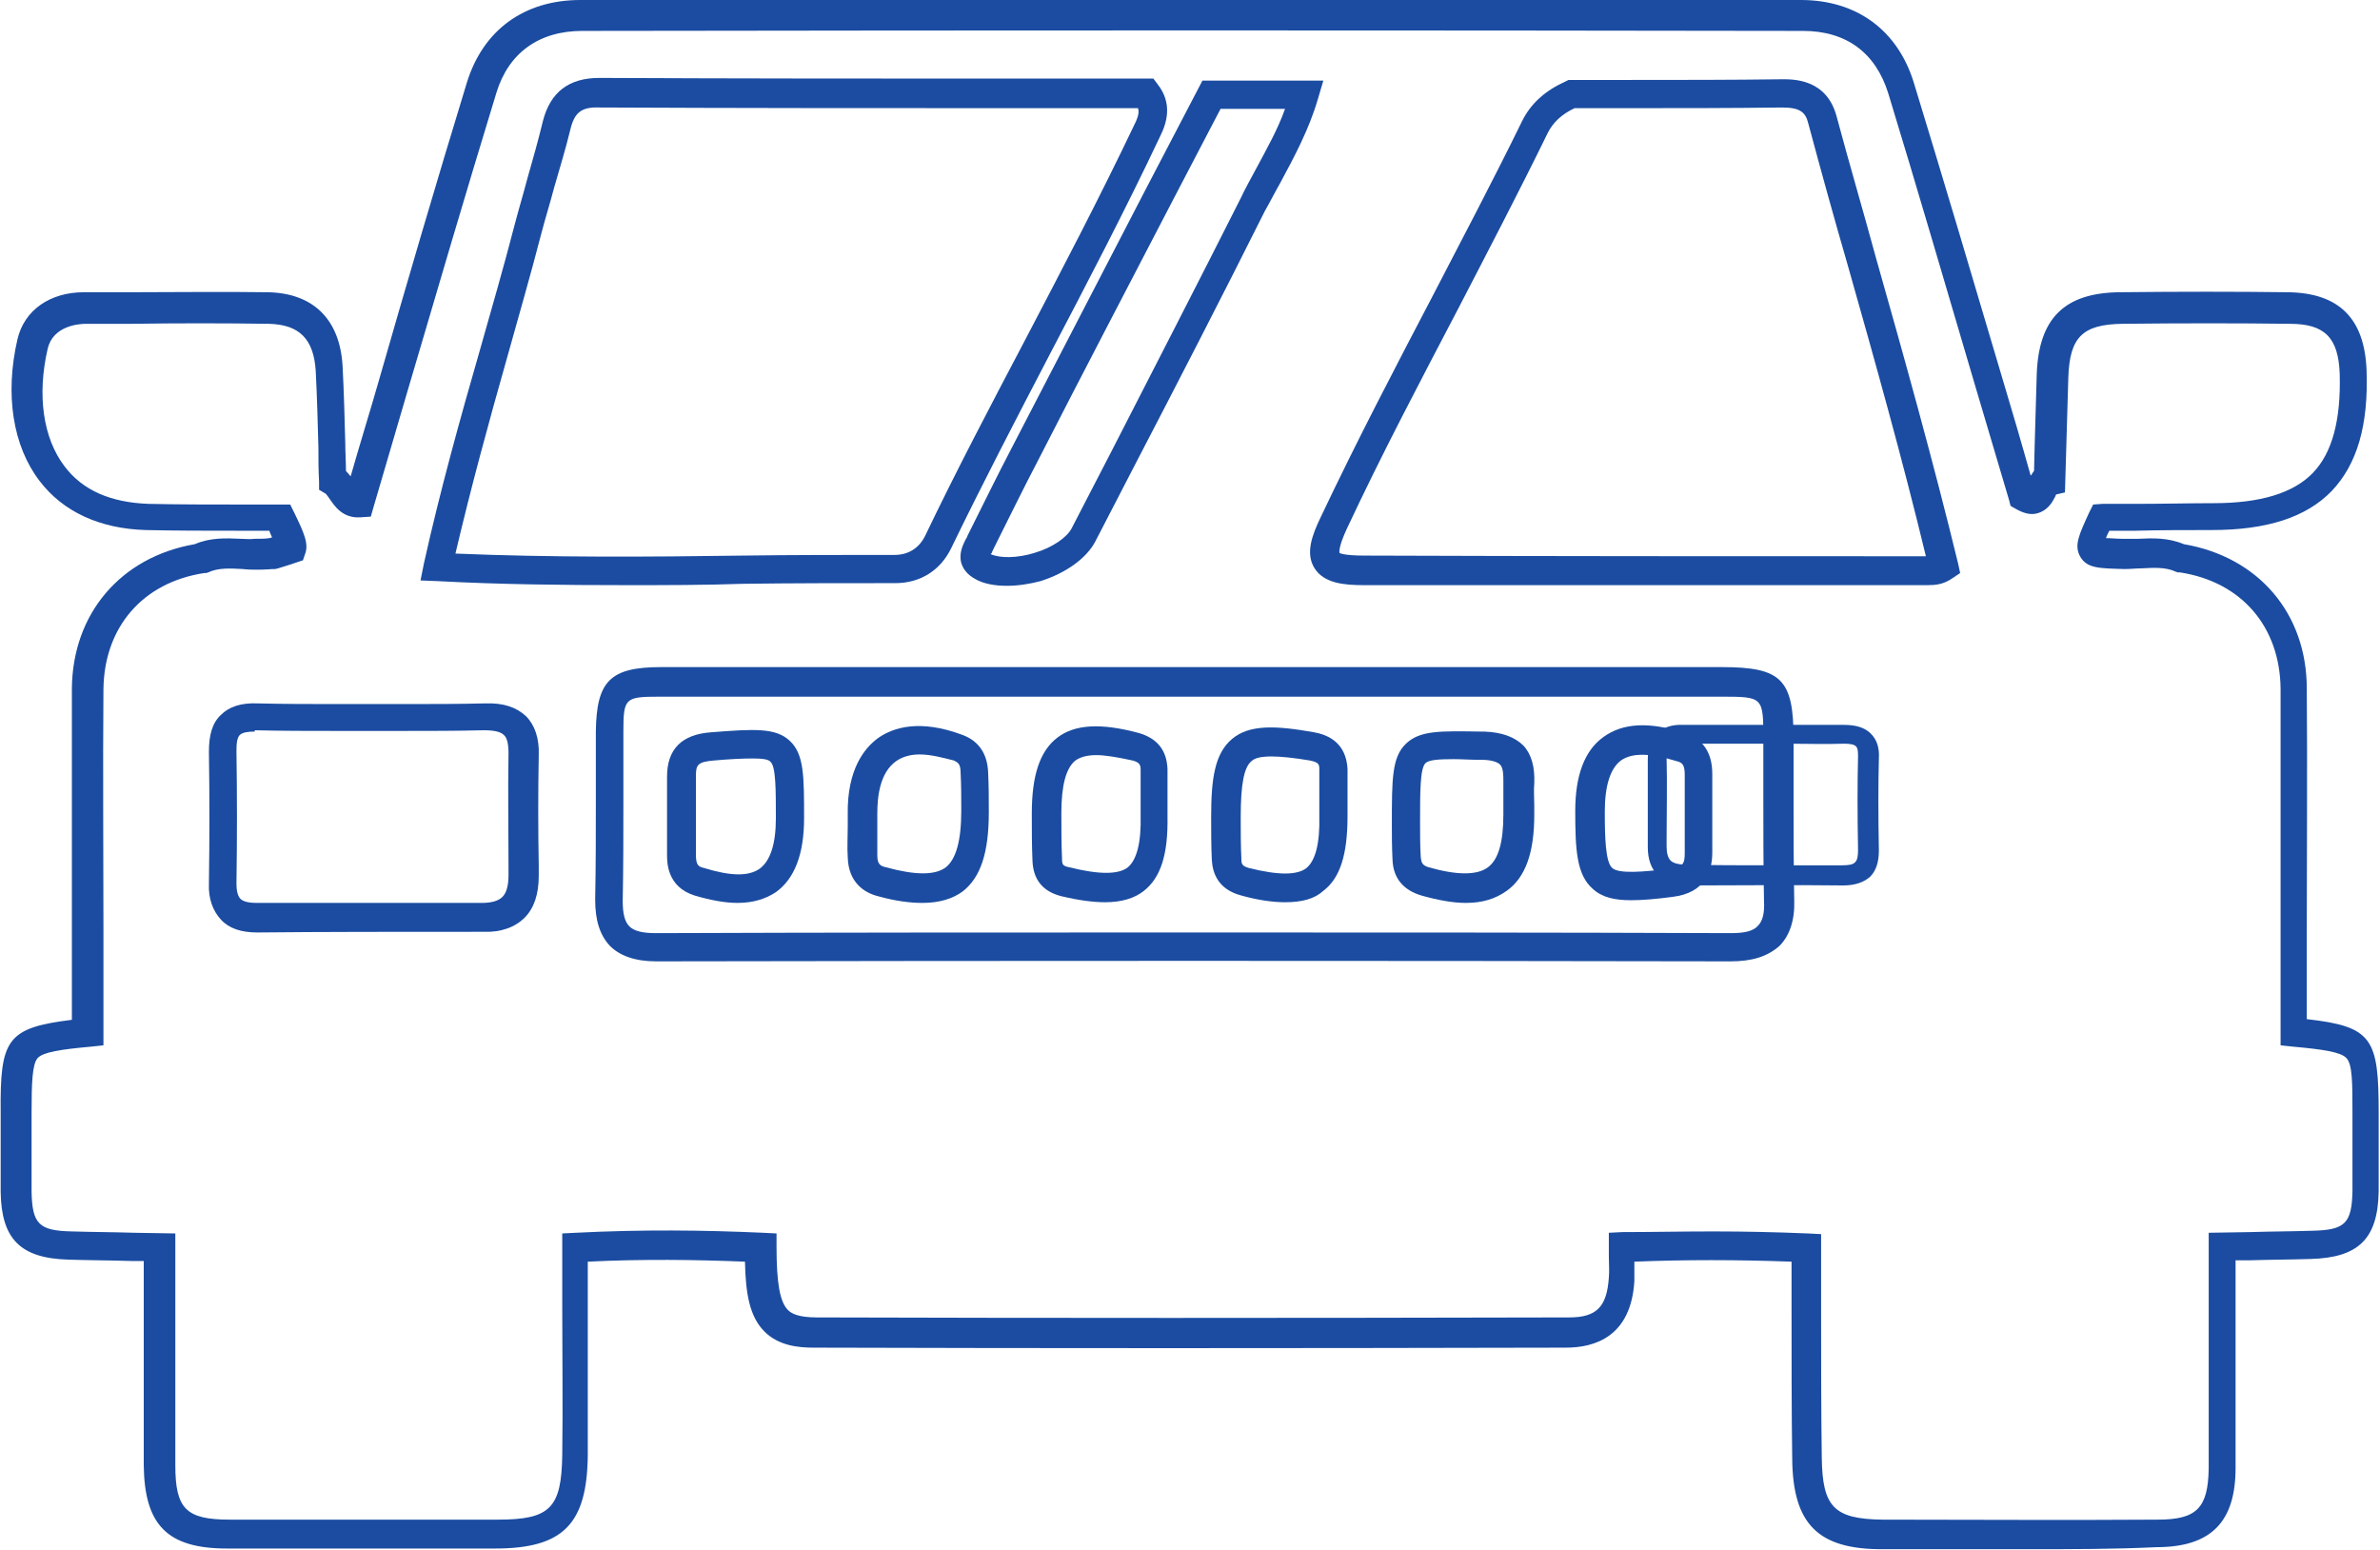
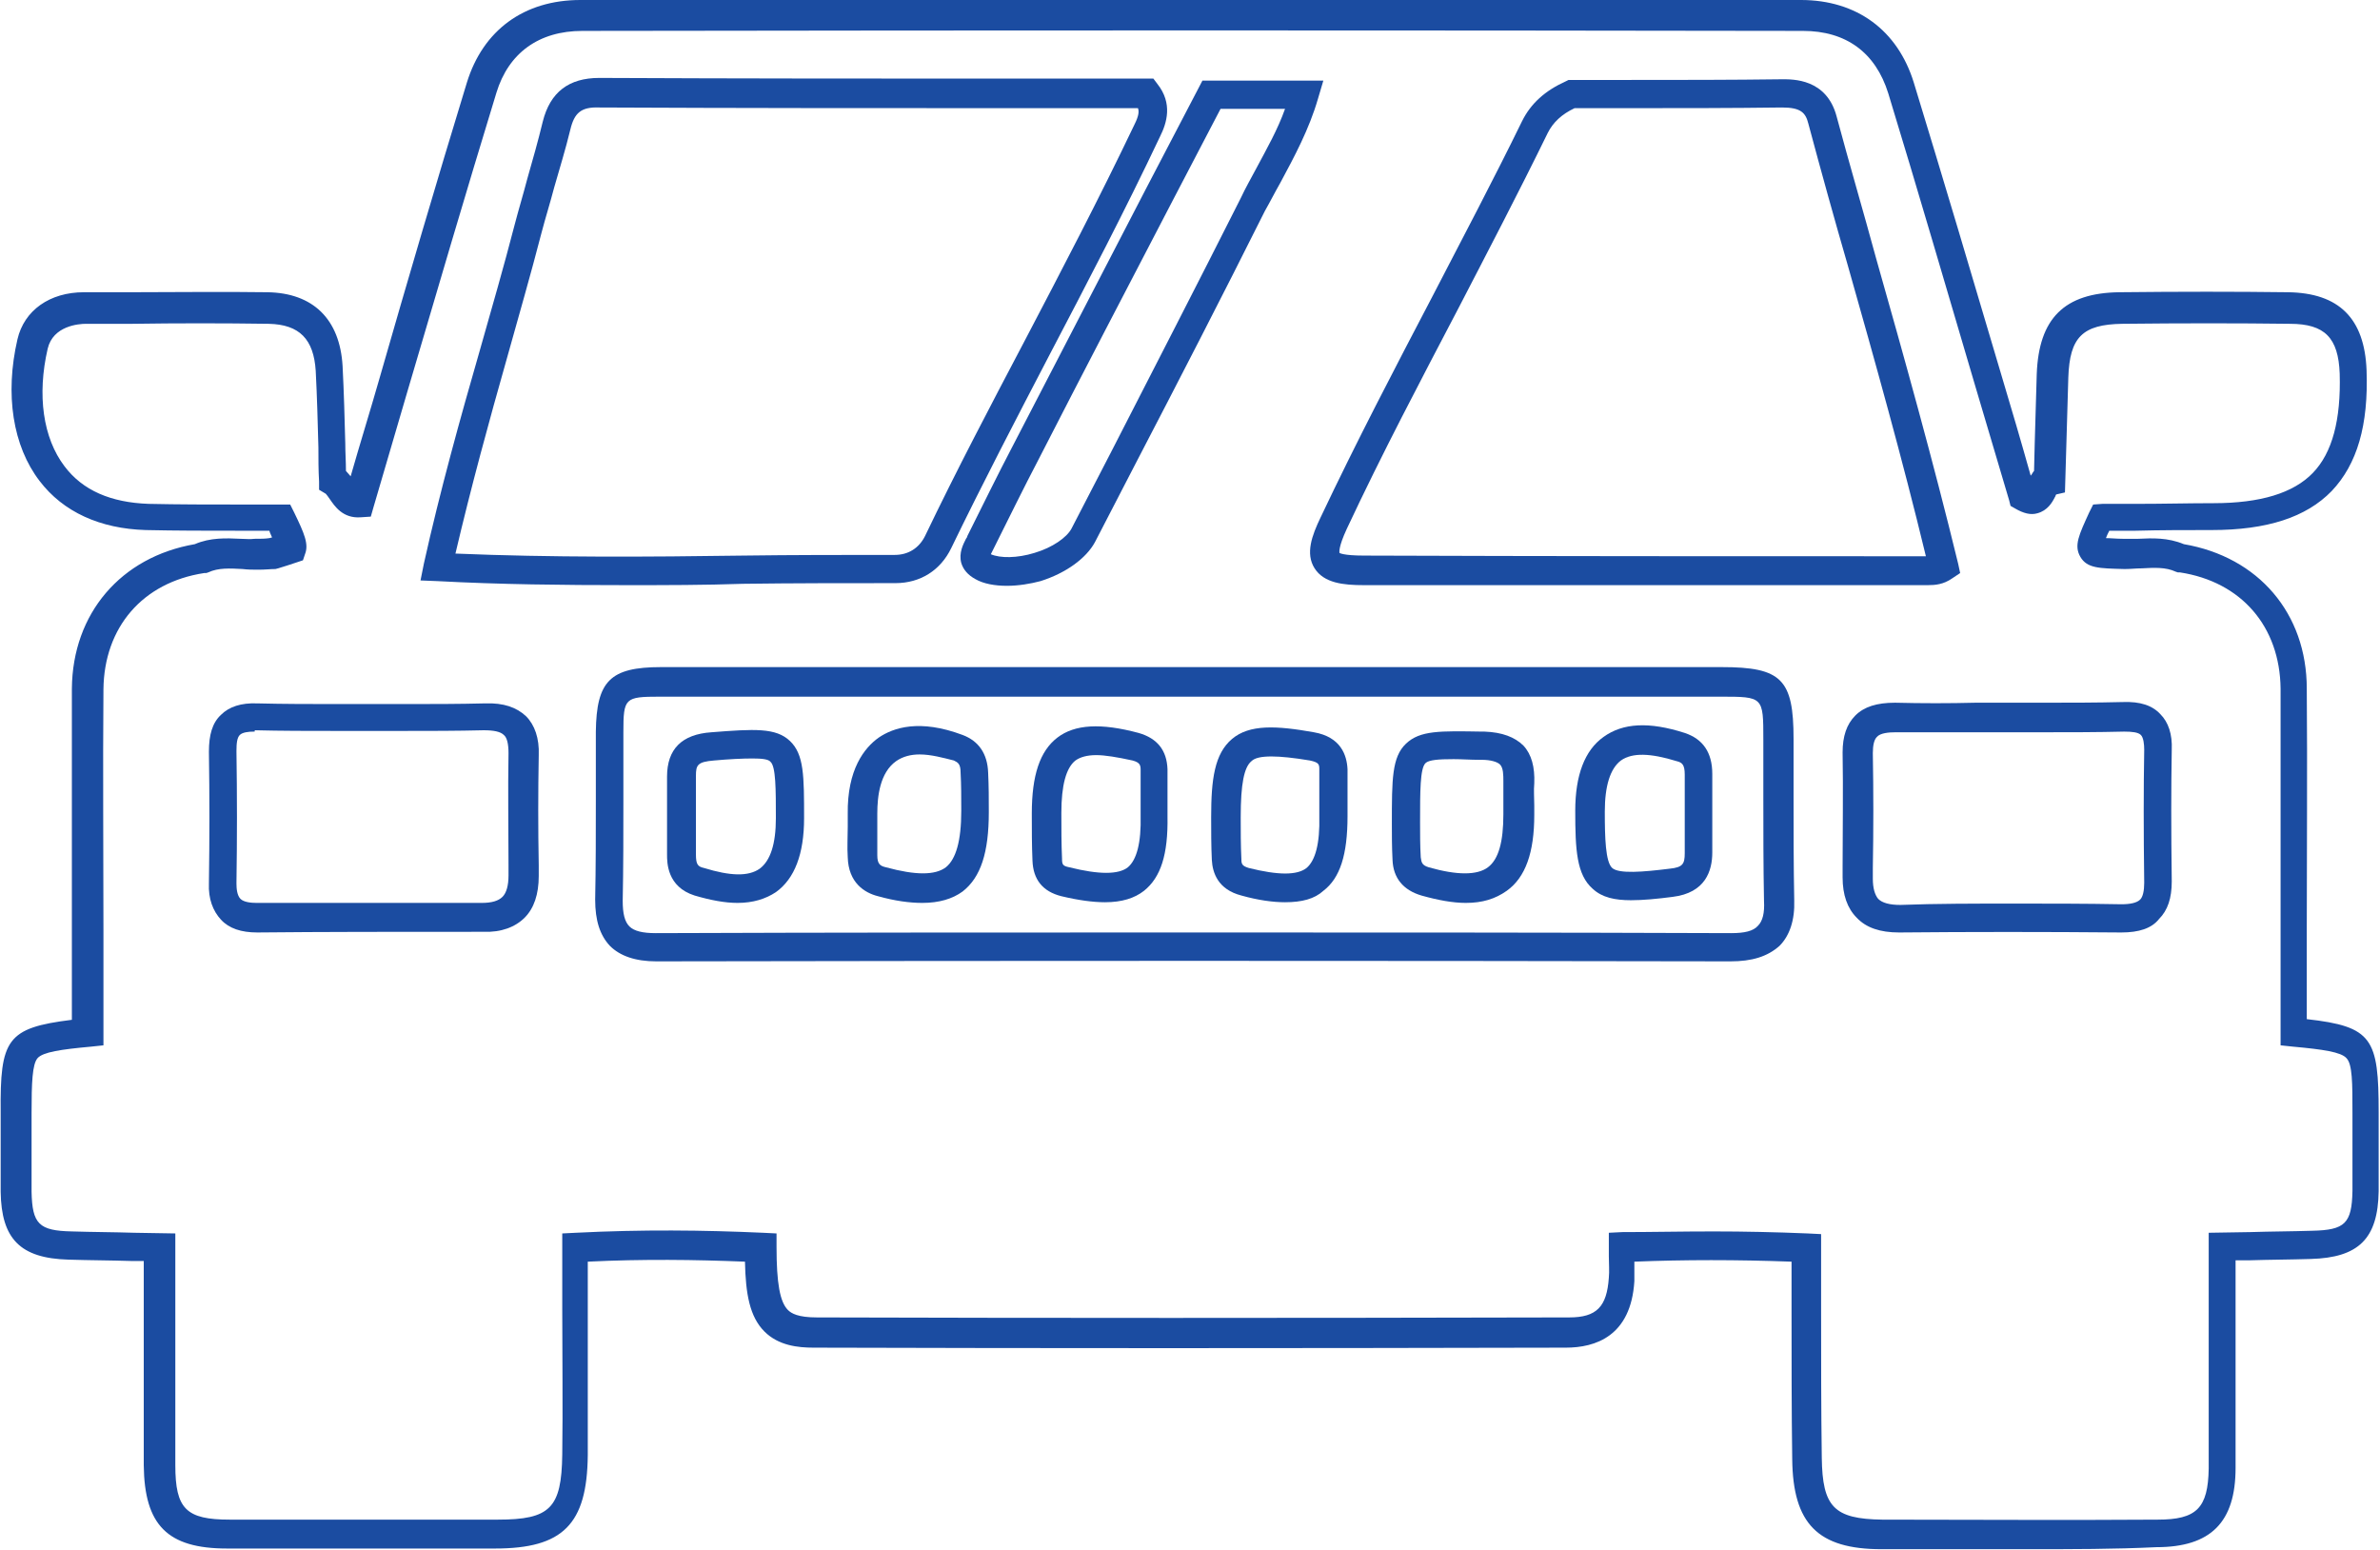
<svg xmlns="http://www.w3.org/2000/svg" version="1.1" id="Layer_1" x="0px" y="0px" viewBox="0 0 354.3 230.6" style="enable-background:new 0 0 354.3 230.6;" xml:space="preserve">
  <style type="text/css">
	.st0{fill:#1B4CA1;}
</style>
  <g>
-     <path class="st0" d="M302,230.6c-7.4,0-14.8,0-21.9,0c-9.5,0-13.2-3.8-13.3-13.4c-0.1-7.3-0.1-14.8-0.1-22c0-2.5,0-4.9,0-7.4   c-8.2-0.3-15.9-0.3-23.4,0c0,0.9,0,1.9,0,2.9c-0.5,8.2-5.8,9.9-10.2,9.9c-42.6,0.1-78.2,0.1-112,0c-2.3,0-5.2-0.3-7.3-2.4   c-2.2-2.2-2.8-5.6-2.9-10.4c-7.5-0.3-15.2-0.4-23.4,0c0,2.4,0,4.9,0,7.3c0,7.2,0,14.3,0,21.5c-0.1,10.3-3.7,13.9-13.8,13.9h-7.3   c-10.9,0-21.7,0-32.6,0c-8.9,0-12.3-3.5-12.4-12.4c0-7.6,0-15.2,0-22.8v-7.6l-1.9,0c-3.1-0.1-6.2-0.1-9.3-0.2   c-7.2-0.2-10-3.1-10.1-10.1c0-2.8,0-5.5,0-8.3l0-3.5C0,154.7,1,153,10.7,151.8c0-4.4,0-8.9,0-13.3c0-11.8,0-24,0-36   c0.1-11.2,7.3-19.6,18.3-21.5c2.3-1,4.7-0.9,6.8-0.8c0.7,0,1.4,0.1,2.1,0c0.9,0,1.6,0,2.2-0.1c0.1,0,0.3-0.1,0.4-0.1   c-0.1-0.3-0.3-0.6-0.4-1c-1.6,0-3.2,0-4.8,0c-4.5,0-9.1,0-13.6-0.1c-6.8-0.2-12.3-2.7-15.8-7.3c-4-5.2-5.2-12.9-3.3-21.1   c1-4.3,4.8-7,9.9-7c2.3,0,4.6,0,6.9,0c6.7,0,13.6-0.1,20.4,0c6.8,0.1,10.8,4,11.2,11c0.2,3.9,0.3,7.7,0.4,11.5   c0,1.4,0.1,2.7,0.1,4.1c0.3,0.3,0.5,0.6,0.7,0.8c1.4-4.9,2.9-9.7,4.3-14.6C60.6,42,65,27,69.5,12.3C71.9,4.5,78,0,86.4,0   C148.4,0,209.5,0,268.1,0c8.3,0,14.4,4.5,16.8,12.3c4.4,14.4,8.8,29.2,13,43.4c1.5,5,3,10.1,4.4,15.1c0.2-0.2,0.3-0.5,0.5-0.7   l0.1-4.1c0.1-3.4,0.2-6.9,0.3-10.3c0.3-8.3,4.1-12.1,12.3-12.2c9-0.1,17.3-0.1,25.1,0c7.6,0.1,11.4,3.9,11.7,11.6   c0.3,8.2-1.4,14-5.2,18c-3.8,3.9-9.6,5.8-17.9,5.8c-3.8,0-7.5,0-11.3,0.1l-3.9,0c-0.2,0.4-0.4,0.8-0.5,1.1c0.7,0,1.6,0.1,2.5,0.1   h0.2c0.7,0,1.4,0,2.1,0c2.1-0.1,4.4-0.2,6.8,0.8c11.1,1.9,18.3,10.3,18.3,21.5c0.1,12,0,24.2,0,35.9c0,4.4,0,8.9,0,13.3   c9.8,1.1,10.7,2.9,10.7,13.9l0,3.5c0,2.7,0,5.5,0,8.2c-0.1,7.1-3,9.9-10.1,10.1c-3.1,0.1-6.1,0.1-9.2,0.2l-2,0v7.8   c0,7.7,0,15.4,0,23.1c0,8.1-3.7,11.8-11.8,11.8C314.8,230.6,308.4,230.6,302,230.6z M255.1,183.3c4.5,0,9.2,0.1,14,0.3l2,0.1v2   c0,3.2,0,6.3,0,9.4c0,7.2,0,14.6,0.1,21.9c0.1,7.3,1.8,9.1,9,9.2c13.2,0,27.2,0.1,41,0c5.8,0,7.5-1.7,7.6-7.6c0-7.7,0-15.4,0-23.1   l0-12l6.2-0.1c3.1-0.1,6.1-0.1,9.2-0.2c4.9-0.1,5.9-1.1,6-5.9c0-2.7,0-5.4,0-8.1l0-3.5c0-4.5,0-7.3-0.9-8.2   c-0.8-0.9-3.5-1.3-7.9-1.7l-1.9-0.2v-1.9c0-5.1,0-10.2,0-15.3c0-11.8,0-23.9,0-35.9c-0.1-9.2-5.8-15.9-15-17.3l-0.3,0l-0.3-0.1   c-1.5-0.7-3.2-0.6-5.1-0.5c-0.8,0-1.6,0.1-2.4,0.1h-0.2c-3.7-0.1-5.5-0.1-6.5-1.8c-1-1.7-0.2-3.3,1.3-6.6l0.6-1.2l1.4-0.1l5.2,0   c3.8,0,7.6-0.1,11.3-0.1c7,0,11.9-1.5,14.8-4.5c2.9-3,4.2-7.9,4-14.8c-0.2-5.3-2.2-7.4-7.4-7.4c-7.8-0.1-16-0.1-25,0   c-5.9,0.1-7.8,2-8,8c-0.1,3.4-0.2,6.9-0.3,10.3l-0.2,6.8l-1.3,0.3c-0.1,0.1-0.1,0.3-0.2,0.4c-0.4,0.8-1.1,2-2.6,2.4   c-1,0.3-2.1,0-3.3-0.7l-0.7-0.4l-0.2-0.8c-1.7-5.7-3.4-11.5-5.1-17.2c-4.2-14.2-8.5-29-12.9-43.4c-1.9-6.1-6.3-9.3-12.7-9.3   c-58.6-0.1-119.8-0.1-181.7,0c-6.5,0-11,3.3-12.8,9.2c-4.5,14.7-8.9,29.7-13.2,44.3c-1.7,5.8-3.4,11.6-5.1,17.4l-0.4,1.4l-1.5,0.1   c-2.7,0.2-3.9-1.7-4.6-2.7c-0.2-0.3-0.5-0.7-0.6-0.8l-1-0.6l0-1.2c-0.1-1.7-0.1-3.4-0.1-5.1c-0.1-3.7-0.2-7.6-0.4-11.4   c-0.3-4.7-2.4-6.9-7-7c-6.8-0.1-13.6-0.1-20.3,0c-2.3,0-4.6,0-6.9,0c-1.1,0-4.9,0.3-5.7,3.7c-1.6,6.9-0.7,13.3,2.5,17.5   c2.7,3.6,6.9,5.4,12.5,5.6c4.5,0.1,9.1,0.1,13.5,0.1c2.1,0,4.1,0,6.2,0l1.4,0l0.6,1.2c1.5,3.1,2.2,4.7,1.6,6.2l-0.3,0.9l-0.9,0.3   c-0.9,0.3-1.8,0.6-2.8,0.9l-0.4,0.1c-0.7,0-1.5,0.1-2.5,0.1c-0.8,0-1.6,0-2.4-0.1c-1.9-0.1-3.6-0.2-5.1,0.5l-0.3,0.1l-0.3,0   c-9.2,1.4-14.9,8.1-15,17.3c-0.1,12,0,24.1,0,35.9c0,5.1,0,10.2,0,15.2v1.9l-1.9,0.2c-4.4,0.4-7.1,0.8-7.9,1.7   c-0.8,0.9-0.9,3.7-0.9,8.2l0,3.5c0,2.7,0,5.4,0,8.2c0.1,4.8,1.1,5.8,6,5.9c3.1,0.1,6.2,0.1,9.3,0.2l6.1,0.1v11.8   c0,7.6,0,15.2,0,22.7c0,6.5,1.6,8.1,8.1,8.1c10.9,0,21.7,0,32.6,0h7.3c7.8,0,9.5-1.7,9.6-9.7c0.1-7.2,0-14.3,0-21.5   c0-3.1,0-6.2,0-9.4v-2l2-0.1c9.9-0.5,19-0.4,27.9,0l2,0.1l0,2c0,5.4,0.5,8.2,1.7,9.4c0.5,0.5,1.5,1.1,4.3,1.1   c33.8,0.1,69.4,0.1,112,0c4.1,0,5.6-1.6,5.9-5.9c0.1-1,0-2.1,0-3.2c0-0.5,0-1,0-1.5v-2l2-0.1C245.7,183.4,250.3,183.3,255.1,183.3z   " />
-   </g>
-   <g>
-     <path class="st0" d="M93.3,87.1c-9.4,0-18.9-0.1-28.2-0.6l-2.5-0.1l0.5-2.5c2.4-10.8,5.4-21.6,8.4-32c1.7-6,3.5-12.2,5.1-18.4   c0.6-2.3,1.3-4.6,1.9-6.9c0.8-2.8,1.6-5.6,2.3-8.5c1.1-4.4,3.9-6.5,8.4-6.5c0,0,0,0,0.1,0c20.7,0.1,41.7,0.1,62.1,0.1l20.3,0   l0.6,0.8c2.3,2.9,1.4,5.8,0.4,7.8c-5.2,11-10.9,21.9-16.4,32.4c-4.9,9.4-10,19.2-14.7,28.9c-1.6,3.3-4.6,5.2-8.3,5.2c0,0,0,0-0.1,0   c-7.5,0-15.2,0-22.6,0.1C104.9,87.1,99.1,87.1,93.3,87.1z M67.8,82.4c14.3,0.6,28.8,0.5,42.8,0.3c7.4-0.1,15.1-0.1,22.6-0.1   c0,0,0,0,0,0c2,0,3.6-1,4.5-2.8c4.7-9.8,9.8-19.5,14.8-29c5.5-10.5,11.2-21.4,16.4-32.3c0.6-1.2,0.7-1.9,0.5-2.4l-18.1,0   c-20.4,0-41.4,0-62.1-0.1c-2.7-0.1-3.7,0.8-4.3,3.3c-0.7,2.9-1.6,5.8-2.4,8.6c-0.6,2.3-1.3,4.5-1.9,6.8c-1.6,6.2-3.4,12.4-5.1,18.5   C72.8,62.7,70.1,72.6,67.8,82.4z" />
-   </g>
-   <g>
-     <path class="st0" d="M257.6,143.1C257.6,143.1,257.6,143.1,257.6,143.1c-52.9-0.1-106.7-0.1-159.9,0c0,0,0,0,0,0   c-3.1,0-5.4-0.8-6.9-2.3c-1.5-1.6-2.2-3.8-2.2-6.9c0.1-4.9,0.1-9.9,0.1-14.7c0-3.4,0-6.9,0-10.3c0.1-7.5,2.1-9.6,9.7-9.6   c19.2,0,38.4,0,57.6,0h22.4v2.1v-2.1h19.5c19.5,0,38.9,0,58.4,0c8.9,0,10.7,1.8,10.7,10.7c0,2.9,0,5.7,0,8.6c0,5,0,10.3,0.1,15.4   c0.1,3-0.7,5.3-2.2,6.8C263.1,142.4,260.8,143.1,257.6,143.1z M177.3,138.8c26.9,0,53.8,0,80.4,0.1h0c2,0,3.3-0.3,4-1.1   c0.7-0.7,1-1.9,0.9-3.7c-0.1-5.2-0.1-10.4-0.1-15.5c0-2.9,0-5.7,0-8.5c0-6.4,0-6.4-6.4-6.4c-19.5,0-38.9,0-58.4,0h-19.5h-22.4   c-19.2,0-38.4,0-57.6,0c-5.2,0-5.4,0.2-5.4,5.3c0,3.4,0,6.8,0,10.3c0,4.8,0,9.9-0.1,14.8c0,1.9,0.3,3.1,1,3.8c0.7,0.7,2,1,3.9,1   c0,0,0,0,0,0C124.2,138.8,150.7,138.8,177.3,138.8z" />
-   </g>
-   <g>
-     <path class="st0" d="M287,87.1c-0.4,0-0.8,0-1.1,0c-0.3,0-0.6,0-0.8,0l0,0c-27.4,0-54.8,0-82.1,0c-3,0-5.9-0.3-7.3-2.5   c-1.4-2.2-0.4-4.9,0.9-7.6c5.3-11.2,11.1-22.3,16.7-33c4.4-8.5,9-17.2,13.3-26c1.3-2.6,3.4-4.5,6.5-5.9l0.4-0.2l9.1,0   c7.6,0,15.1,0,22.7-0.1c1.6,0,6.6-0.1,8.1,5.5c1.9,7.1,4,14.2,5.9,21.2c4.2,14.8,8.5,30.2,12.2,45.4l0.3,1.4l-1.2,0.8   C289.3,87,288.1,87.1,287,87.1z M285.1,82.8c0.4,0,0.7,0,1.1,0c0.2,0,0.3,0,0.5,0c-3.5-14.5-7.6-29.1-11.6-43.2   c-2-6.9-4-14.1-5.9-21.2c-0.4-1.6-1.1-2.4-3.9-2.4c-7.6,0.1-15.1,0.1-22.7,0.1l-8.2,0c-1.9,0.9-3.2,2.1-4,3.7   c-4.3,8.8-8.9,17.6-13.3,26.1c-5.6,10.7-11.4,21.7-16.6,32.8c-1.3,2.8-1.1,3.5-1.1,3.6c0,0,0.5,0.4,3.7,0.4   C230.3,82.8,257.7,82.8,285.1,82.8L285.1,82.8z" />
-   </g>
-   <g>
-     <path class="st0" d="M38.3,138.8c-2.4,0-4.2-0.6-5.4-1.9c-1.2-1.3-1.9-3.1-1.8-5.4c0.1-6.6,0.1-13.1,0-19.6c0-2.5,0.5-4.3,1.8-5.5   c1.2-1.2,3-1.8,5.4-1.7c4,0.1,8,0.1,11.9,0.1c1.7,0,3.4,0,5.1,0c1.7,0,3.4,0,5.1,0c3.9,0,7.9,0,11.8-0.1c2.8-0.1,4.7,0.6,6.1,1.9   c1.3,1.3,2,3.3,1.9,5.8c-0.1,5.5-0.1,11,0,16.4l0,1.6c0,2.7-0.7,4.8-2.1,6.2c-1.4,1.4-3.5,2.2-6.1,2.1   C58.8,138.7,48.1,138.7,38.3,138.8C38.3,138.8,38.3,138.8,38.3,138.8z M37.8,108.9c-0.8,0-1.7,0.1-2.1,0.5   c-0.4,0.4-0.5,1.2-0.5,2.4c0.1,6.6,0.1,13.1,0,19.7c0,0.8,0.1,1.8,0.6,2.3c0.5,0.5,1.6,0.6,2.4,0.6c0,0,0,0,0,0   c9.9,0,20.5,0,33.5,0c1.5,0,2.5-0.3,3.1-0.9c0.6-0.6,0.9-1.7,0.9-3.2l0-1.6c0-5.4-0.1-11,0-16.6c0-1.3-0.2-2.3-0.7-2.7   c-0.5-0.5-1.5-0.7-3-0.7c-4,0.1-8,0.1-12,0.1c-1.7,0-3.4,0-5.1,0c-1.7,0-3.4,0-5,0c-3.9,0-8,0-12-0.1   C38,108.9,37.9,108.9,37.8,108.9z" />
-   </g>
-   <g>
-     <path class="st0" d="M274.4,131.8C274.4,131.8,274.3,131.8,274.4,131.8c-8-0.1-15.9,0-23.2,0c0,0,0,0,0,0c-1.9,0-3.4-0.5-4.4-1.5   c-1-1-1.5-2.4-1.5-4.2v-1.1c0-3.9,0-8,0-11.9c0-1.7,0.4-3,1.3-3.9c0.9-0.9,2.3-1.4,4.1-1.3c2.8,0,5.7,0,8.4,0c1.1,0,2.3,0,3.5,0   v1.5v-1.5c1.2,0,2.4,0,3.6,0c2.7,0,5.5,0,8.3,0c1.8,0,3.1,0.4,4,1.3c0.9,0.9,1.3,2.1,1.2,3.7c-0.1,4-0.1,8.4,0,13.7   c0,1.7-0.4,3-1.3,3.9C277.5,131.3,276.2,131.8,274.4,131.8z M263.1,128.8c3.7,0,7.4,0,11.2,0c0.9,0,1.6-0.1,1.9-0.5   c0.3-0.3,0.4-0.9,0.4-1.8c-0.1-5.4-0.1-9.8,0-13.9c0-0.5,0-1.2-0.3-1.5c-0.3-0.3-0.9-0.4-1.8-0.4c-2.8,0.1-5.6,0-8.4,0   c-1.2,0-2.4,0-3.6,0c-1.1,0-2.3,0-3.5,0c-2.8,0-5.7,0-8.5,0c-0.7,0-1.6,0.1-2,0.5c-0.3,0.3-0.4,0.9-0.4,1.7c0.1,4,0,8,0,12v1.1   c0,1,0.2,1.7,0.6,2.1c0.4,0.4,1.2,0.6,2.3,0.6C255.1,128.8,259.1,128.8,263.1,128.8z" />
-   </g>
-   <g>
-     <path class="st0" d="M149.9,87.2c-1.8,0-3.5-0.3-4.7-1c-1.1-0.6-1.8-1.4-2.1-2.4c-0.4-1.5,0.3-2.8,0.7-3.6c0.1-0.1,0.2-0.3,0.2-0.4   c2.3-4.6,4.5-9.1,6.7-13.3c6.7-12.9,13.3-25.7,20-38.6l8.3-15.9H197l-0.8,2.7c-1.3,4.5-3.5,8.6-5.6,12.5c-0.8,1.4-1.5,2.8-2.3,4.2   c-6.3,12.6-12.9,25.4-19.3,37.7l-6,11.6c-1.3,2.4-4.3,4.6-8.1,5.8C153.4,86.9,151.6,87.2,149.9,87.2z M147.5,82.5   c1.4,0.6,3.9,0.6,6.5-0.2c2.7-0.8,4.8-2.3,5.5-3.6l6-11.6c6.3-12.3,12.9-25.1,19.2-37.6c0.7-1.5,1.5-2.9,2.3-4.4   c1.6-3,3.2-5.8,4.3-8.9h-9.6l-7.1,13.6c-6.7,12.9-13.4,25.7-20,38.6c-2.2,4.2-4.4,8.7-6.7,13.3c-0.1,0.2-0.2,0.4-0.3,0.7   C147.5,82.3,147.5,82.4,147.5,82.5z" />
-   </g>
-   <g>
-     <path class="st0" d="M137.3,134.4c-1.9,0-4.1-0.3-6.6-1c-2-0.5-4.4-2-4.5-5.8c-0.1-1.5,0-3,0-4.5c0-0.6,0-1.3,0-1.9   c-0.1-6.7,2.5-9.9,4.6-11.4c2.2-1.5,6.1-2.8,12.5-0.4c2.4,0.9,3.7,2.8,3.8,5.6c0.1,2,0.1,3.9,0.1,5.9c0,6-1.2,9.7-3.9,11.8   C141.8,133.8,139.8,134.4,137.3,134.4z M136.9,112.3c-1.3,0-2.5,0.3-3.5,1c-2.4,1.7-2.8,5.2-2.8,7.8v0c0,0.6,0,1.3,0,1.9   c0,1.4,0,2.9,0,4.3c0,1.3,0.4,1.6,1.3,1.8c4.4,1.2,7.3,1.2,8.9,0c1.5-1.2,2.3-3.9,2.3-8.4c0-2,0-3.9-0.1-5.7c0-1.3-0.4-1.5-1-1.8   C140.4,112.8,138.6,112.3,136.9,112.3z" />
-   </g>
-   <g>
-     <path class="st0" d="M218.2,134.4c-1.9,0-4.1-0.4-6.6-1.1c-2.7-0.8-4.2-2.6-4.3-5.3c-0.1-1.9-0.1-3.8-0.1-5.4c0-6.6,0-9.9,2.1-11.9   c2.1-2,5.1-1.9,11.3-1.8l0.4,0c2.6,0.1,4.5,0.8,5.8,2.1c1.2,1.3,1.7,3.2,1.6,5.6c-0.1,1.1,0,2.1,0,3.3c0,0.5,0,0.9,0,1.4v0   c0,5.6-1.3,9.3-4.1,11.3C222.6,133.8,220.7,134.4,218.2,134.4z M216.4,113c-2.2,0-3.7,0.1-4.2,0.6c-0.8,0.8-0.8,4.2-0.8,8.8   c0,1.6,0,3.5,0.1,5.2c0.1,0.8,0.2,1.2,1.2,1.5c4.2,1.2,7.2,1.2,8.8,0c1.6-1.2,2.3-3.8,2.3-7.9c0-0.4,0-0.9,0-1.3c0-1.2,0-2.4,0-3.6   c0-0.9,0-2-0.5-2.5c-0.4-0.4-1.4-0.7-2.7-0.7l-0.4,0C218.9,113.1,217.6,113,216.4,113z" />
-   </g>
-   <g>
-     <path class="st0" d="M164.5,134.3c-1.8,0-4-0.3-6.5-0.9c-2.8-0.7-4.2-2.5-4.3-5.3c-0.1-2.3-0.1-4.6-0.1-7c0-5.7,1.2-9.3,3.8-11.3   c2.6-2,6.5-2.2,12.1-0.7c2.8,0.8,4.2,2.6,4.3,5.4c0,1.6,0,3.3,0,4.9l0,2.1c0.1,5.7-1,9.1-3.5,11.1   C168.9,133.7,167,134.3,164.5,134.3z M163.2,112.4c-1.4,0-2.4,0.3-3.1,0.8c-1.4,1.1-2.1,3.7-2.1,7.8c0,2.3,0,4.6,0.1,6.8   c0,0.9,0.1,1.1,1.1,1.3c4.4,1.1,7.3,1.1,8.7,0c1.3-1.1,2-3.6,1.9-7.7l0-2.1c0-1.6,0-3.2,0-4.7c0-0.7-0.1-1.1-1.2-1.4   C166.3,112.7,164.5,112.4,163.2,112.4z" />
-   </g>
-   <g>
-     <path class="st0" d="M191.3,134.3c-1.8,0-4-0.3-6.5-1c-3.5-0.9-4.3-3.4-4.4-5.3c-0.1-2.1-0.1-4.3-0.1-6.4c0-5.6,0.5-9.4,3.1-11.6   c2.6-2.2,6.6-2,12.2-1c4,0.7,4.9,3.4,5,5.5c0,1.6,0,3.3,0,4.9v2.1c0,5.7-1.1,9.2-3.6,11.1C195.7,133.8,193.8,134.3,191.3,134.3z    M189.3,112.6c-1.5,0-2.5,0.2-3,0.7c-1.1,0.9-1.6,3.4-1.6,8.3c0,2.1,0,4.2,0.1,6.3c0,0.7,0.1,1,1.1,1.3c4.4,1.1,7.2,1.1,8.6,0   c1.3-1.1,2-3.6,1.9-7.7v-2.1c0-1.6,0-3.2,0-4.8c0-0.8,0-1.1-1.4-1.4C192.6,112.8,190.7,112.6,189.3,112.6z" />
-   </g>
-   <g>
-     <path class="st0" d="M109.8,134.4c-1.9,0-4-0.4-6.4-1.1c-4.1-1.3-4.1-4.9-4.1-6.1c0-1.9,0-3.8,0-5.7c0-2,0-4,0-5.9   c0-4.1,2.2-6.3,6.6-6.6c6.4-0.5,9.6-0.7,11.7,1.3c2.1,2,2.1,5.2,2.1,11.5l0,0c0,5.3-1.4,9-4.2,11   C114,133.8,112.1,134.4,109.8,134.4z M112,112.9c-1.5,0-3.5,0.1-5.7,0.3c-2.5,0.2-2.7,0.7-2.7,2.3c0,2,0,4,0,6c0,1.9,0,3.8,0,5.7   c0,1.5,0.3,1.8,1.2,2c3.9,1.2,6.6,1.3,8.3,0.1c1.6-1.2,2.4-3.7,2.4-7.5c0-4.3,0-7.7-0.8-8.4C114.4,113,113.4,112.9,112,112.9z" />
-   </g>
-   <g>
-     <path class="st0" d="M242.8,134c-2.4,0-4.3-0.4-5.7-1.7c-2.4-2.1-2.6-5.8-2.6-11.6l0,0c0-5.3,1.4-9,4.2-11   c2.9-2.1,6.8-2.3,12.1-0.6c2.7,0.9,4.1,2.9,4.1,6.1c0,2,0,3.9,0,5.9c0,1.9,0,3.8,0,5.8c0,2.7-1,6-5.9,6.6   C246.7,133.8,244.6,134,242.8,134z M238.9,120.8c0,3.9,0.1,7.5,1.1,8.4c1,0.9,4.6,0.6,8.6,0.1c1.9-0.2,2.2-0.7,2.2-2.3   c0-1.9,0-3.9,0-5.8c0-2,0-3.9,0-5.9c0-1.5-0.4-1.8-1.2-2c-3.9-1.2-6.6-1.3-8.3-0.1C239.7,114.4,238.9,117,238.9,120.8L238.9,120.8z   " />
+     <g>
+       <path class="st0" d="M302,230.6c-7.4,0-14.8,0-21.9,0c-9.5,0-13.2-3.8-13.3-13.4c-0.1-7.3-0.1-14.8-0.1-22c0-2.5,0-4.9,0-7.4    c-8.2-0.3-15.9-0.3-23.4,0c0,0.9,0,1.9,0,2.9c-0.5,8.2-5.8,9.9-10.2,9.9c-42.6,0.1-78.2,0.1-112,0c-2.3,0-5.2-0.3-7.3-2.4    c-2.2-2.2-2.8-5.6-2.9-10.4c-7.5-0.3-15.2-0.4-23.4,0c0,2.4,0,4.9,0,7.3c0,7.2,0,14.3,0,21.5c-0.1,10.3-3.7,13.9-13.8,13.9h-7.3    c-10.9,0-21.7,0-32.6,0c-8.9,0-12.3-3.5-12.4-12.4c0-7.6,0-15.2,0-22.8v-7.6h-1.9c-3.1-0.1-6.2-0.1-9.3-0.2    c-7.2-0.2-10-3.1-10.1-10.1c0-2.8,0-5.5,0-8.3v-3.5C0,154.7,1,153,10.7,151.8c0-4.4,0-8.9,0-13.3c0-11.8,0-24,0-36    C10.8,91.3,18,82.9,29,81c2.3-1,4.7-0.9,6.8-0.8c0.7,0,1.4,0.1,2.1,0c0.9,0,1.6,0,2.2-0.1c0.1,0,0.3-0.1,0.4-0.1    c-0.1-0.3-0.3-0.6-0.4-1c-1.6,0-3.2,0-4.8,0c-4.5,0-9.1,0-13.6-0.1c-6.8-0.2-12.3-2.7-15.8-7.3c-4-5.2-5.2-12.9-3.3-21.1    c1-4.3,4.8-7,9.9-7c2.3,0,4.6,0,6.9,0c6.7,0,13.6-0.1,20.4,0s10.8,4,11.2,11c0.2,3.9,0.3,7.7,0.4,11.5c0,1.4,0.1,2.7,0.1,4.1    c0.3,0.3,0.5,0.6,0.7,0.8c1.4-4.9,2.9-9.7,4.3-14.6c4.1-14.3,8.5-29.3,13-44C71.9,4.5,78,0,86.4,0c62,0,123.1,0,181.7,0    c8.3,0,14.4,4.5,16.8,12.3c4.4,14.4,8.8,29.2,13,43.4c1.5,5,3,10.1,4.4,15.1c0.2-0.2,0.3-0.5,0.5-0.7l0.1-4.1    c0.1-3.4,0.2-6.9,0.3-10.3c0.3-8.3,4.1-12.1,12.3-12.2c9-0.1,17.3-0.1,25.1,0c7.6,0.1,11.4,3.9,11.7,11.6c0.3,8.2-1.4,14-5.2,18    c-3.8,3.9-9.6,5.8-17.9,5.8c-3.8,0-7.5,0-11.3,0.1H314c-0.2,0.4-0.4,0.8-0.5,1.1c0.7,0,1.6,0.1,2.5,0.1h0.2c0.7,0,1.4,0,2.1,0    c2.1-0.1,4.4-0.2,6.8,0.8c11.1,1.9,18.3,10.3,18.3,21.5c0.1,12,0,24.2,0,35.9c0,4.4,0,8.9,0,13.3c9.8,1.1,10.7,2.9,10.7,13.9v3.5    c0,2.7,0,5.5,0,8.2c-0.1,7.1-3,9.9-10.1,10.1c-3.1,0.1-6.1,0.1-9.2,0.2h-2v7.8c0,7.7,0,15.4,0,23.1c0,8.1-3.7,11.8-11.8,11.8    C314.8,230.6,308.4,230.6,302,230.6z M255.1,183.3c4.5,0,9.2,0.1,14,0.3l2,0.1v2c0,3.2,0,6.3,0,9.4c0,7.2,0,14.6,0.1,21.9    c0.1,7.3,1.8,9.1,9,9.2c13.2,0,27.2,0.1,41,0c5.8,0,7.5-1.7,7.6-7.6c0-7.7,0-15.4,0-23.1v-12l6.2-0.1c3.1-0.1,6.1-0.1,9.2-0.2    c4.9-0.1,5.9-1.1,6-5.9c0-2.7,0-5.4,0-8.1v-3.5c0-4.5,0-7.3-0.9-8.2c-0.8-0.9-3.5-1.3-7.9-1.7l-1.9-0.2v-1.9c0-5.1,0-10.2,0-15.3    c0-11.8,0-23.9,0-35.9c-0.1-9.2-5.8-15.9-15-17.3h-0.3l-0.3-0.1c-1.5-0.7-3.2-0.6-5.1-0.5c-0.8,0-1.6,0.1-2.4,0.1h-0.2    c-3.7-0.1-5.5-0.1-6.5-1.8c-1-1.7-0.2-3.3,1.3-6.6l0.6-1.2L313,75h5.2c3.8,0,7.6-0.1,11.3-0.1c7,0,11.9-1.5,14.8-4.5    s4.2-7.9,4-14.8c-0.2-5.3-2.2-7.4-7.4-7.4c-7.8-0.1-16-0.1-25,0c-5.9,0.1-7.8,2-8,8c-0.1,3.4-0.2,6.9-0.3,10.3l-0.2,6.8l-1.3,0.3    c-0.1,0.1-0.1,0.3-0.2,0.4c-0.4,0.8-1.1,2-2.6,2.4c-1,0.3-2.1,0-3.3-0.7l-0.7-0.4l-0.2-0.8c-1.7-5.7-3.4-11.5-5.1-17.2    c-4.2-14.2-8.5-29-12.9-43.4c-1.9-6.1-6.3-9.3-12.7-9.3c-58.6-0.1-119.8-0.1-181.7,0c-6.5,0-11,3.3-12.8,9.2    C69.4,28.5,65,43.5,60.7,58.1c-1.7,5.8-3.4,11.6-5.1,17.4l-0.4,1.4L53.7,77c-2.7,0.2-3.9-1.7-4.6-2.7c-0.2-0.3-0.5-0.7-0.6-0.8    l-1-0.6v-1.2c-0.1-1.7-0.1-3.4-0.1-5.1c-0.1-3.7-0.2-7.6-0.4-11.4c-0.3-4.7-2.4-6.9-7-7c-6.8-0.1-13.6-0.1-20.3,0    c-2.3,0-4.6,0-6.9,0c-1.1,0-4.9,0.3-5.7,3.7c-1.6,6.9-0.7,13.3,2.5,17.5c2.7,3.6,6.9,5.4,12.5,5.6c4.5,0.1,9.1,0.1,13.5,0.1    c2.1,0,4.1,0,6.2,0h1.4l0.6,1.2c1.5,3.1,2.2,4.7,1.6,6.2l-0.3,0.9l-0.9,0.3c-0.9,0.3-1.8,0.6-2.8,0.9L41,84.7    c-0.7,0-1.5,0.1-2.5,0.1c-0.8,0-1.6,0-2.4-0.1c-1.9-0.1-3.6-0.2-5.1,0.5l-0.3,0.1h-0.3c-9.2,1.4-14.9,8.1-15,17.3    c-0.1,12,0,24.1,0,35.9c0,5.1,0,10.2,0,15.2v1.9l-1.9,0.2c-4.4,0.4-7.1,0.8-7.9,1.7s-0.9,3.7-0.9,8.2v3.5c0,2.7,0,5.4,0,8.2    c0.1,4.8,1.1,5.8,6,5.9c3.1,0.1,6.2,0.1,9.3,0.2l6.1,0.1v11.8c0,7.6,0,15.2,0,22.7c0,6.5,1.6,8.1,8.1,8.1c10.9,0,21.7,0,32.6,0    h7.3c7.8,0,9.5-1.7,9.6-9.7c0.1-7.2,0-14.3,0-21.5c0-3.1,0-6.2,0-9.4v-2l2-0.1c9.9-0.5,19-0.4,27.9,0l2,0.1v2    c0,5.4,0.5,8.2,1.7,9.4c0.5,0.5,1.5,1.1,4.3,1.1c33.8,0.1,69.4,0.1,112,0c4.1,0,5.6-1.6,5.9-5.9c0.1-1,0-2.1,0-3.2    c0-0.5,0-1,0-1.5v-2l2-0.1C245.7,183.4,250.3,183.3,255.1,183.3z" />
+     </g>
+     <g>
+       <path class="st0" d="M93.3,87.1c-9.4,0-18.9-0.1-28.2-0.6l-2.5-0.1l0.5-2.5c2.4-10.8,5.4-21.6,8.4-32c1.7-6,3.5-12.2,5.1-18.4    c0.6-2.3,1.3-4.6,1.9-6.9c0.8-2.8,1.6-5.6,2.3-8.5c1.1-4.4,3.9-6.5,8.4-6.5c0,0,0,0,0.1,0c20.7,0.1,41.7,0.1,62.1,0.1h20.3    l0.6,0.8c2.3,2.9,1.4,5.8,0.4,7.8c-5.2,11-10.9,21.9-16.4,32.4c-4.9,9.4-10,19.2-14.7,28.9c-1.6,3.3-4.6,5.2-8.3,5.2    c0,0,0,0-0.1,0c-7.5,0-15.2,0-22.6,0.1C104.9,87.1,99.1,87.1,93.3,87.1z M67.8,82.4c14.3,0.6,28.8,0.5,42.8,0.3    c7.4-0.1,15.1-0.1,22.6-0.1l0,0c2,0,3.6-1,4.5-2.8c4.7-9.8,9.8-19.5,14.8-29c5.5-10.5,11.2-21.4,16.4-32.3    c0.6-1.2,0.7-1.9,0.5-2.4h-18.1c-20.4,0-41.4,0-62.1-0.1c-2.7-0.1-3.7,0.8-4.3,3.3c-0.7,2.9-1.6,5.8-2.4,8.6    c-0.6,2.3-1.3,4.5-1.9,6.8c-1.6,6.2-3.4,12.4-5.1,18.5C72.8,62.7,70.1,72.6,67.8,82.4z" />
+     </g>
+     <g>
+       <path class="st0" d="M257.6,143.1L257.6,143.1c-52.9-0.1-106.7-0.1-159.9,0l0,0c-3.1,0-5.4-0.8-6.9-2.3c-1.5-1.6-2.2-3.8-2.2-6.9    c0.1-4.9,0.1-9.9,0.1-14.7c0-3.4,0-6.9,0-10.3c0.1-7.5,2.1-9.6,9.7-9.6c19.2,0,38.4,0,57.6,0h22.4v2.1v-2.1h19.5    c19.5,0,38.9,0,58.4,0c8.9,0,10.7,1.8,10.7,10.7c0,2.9,0,5.7,0,8.6c0,5,0,10.3,0.1,15.4c0.1,3-0.7,5.3-2.2,6.8    C263.1,142.4,260.8,143.1,257.6,143.1z M177.3,138.8c26.9,0,53.8,0,80.4,0.1l0,0c2,0,3.3-0.3,4-1.1c0.7-0.7,1-1.9,0.9-3.7    c-0.1-5.2-0.1-10.4-0.1-15.5c0-2.9,0-5.7,0-8.5c0-6.4,0-6.4-6.4-6.4c-19.5,0-38.9,0-58.4,0h-19.5h-22.4c-19.2,0-38.4,0-57.6,0    c-5.2,0-5.4,0.2-5.4,5.3c0,3.4,0,6.8,0,10.3c0,4.8,0,9.9-0.1,14.8c0,1.9,0.3,3.1,1,3.8s2,1,3.9,1l0,0    C124.2,138.8,150.7,138.8,177.3,138.8z" />
+     </g>
+     <g>
+       <path class="st0" d="M287,87.1c-0.4,0-0.8,0-1.1,0c-0.3,0-0.6,0-0.8,0l0,0c-27.4,0-54.8,0-82.1,0c-3,0-5.9-0.3-7.3-2.5    c-1.4-2.2-0.4-4.9,0.9-7.6c5.3-11.2,11.1-22.3,16.7-33c4.4-8.5,9-17.2,13.3-26c1.3-2.6,3.4-4.5,6.5-5.9l0.4-0.2h9.1    c7.6,0,15.1,0,22.7-0.1c1.6,0,6.6-0.1,8.1,5.5c1.9,7.1,4,14.2,5.9,21.2c4.2,14.8,8.5,30.2,12.2,45.4l0.3,1.4l-1.2,0.8    C289.3,87,288.1,87.1,287,87.1z M285.1,82.8c0.4,0,0.7,0,1.1,0c0.2,0,0.3,0,0.5,0c-3.5-14.5-7.6-29.1-11.6-43.2    c-2-6.9-4-14.1-5.9-21.2c-0.4-1.6-1.1-2.4-3.9-2.4c-7.6,0.1-15.1,0.1-22.7,0.1h-8.2c-1.9,0.9-3.2,2.1-4,3.7    c-4.3,8.8-8.9,17.6-13.3,26.1c-5.6,10.7-11.4,21.7-16.6,32.8c-1.3,2.8-1.1,3.5-1.1,3.6c0,0,0.5,0.4,3.7,0.4    C230.3,82.8,257.7,82.8,285.1,82.8L285.1,82.8z" />
+     </g>
+     <g>
+       <path class="st0" d="M38.3,138.8c-2.4,0-4.2-0.6-5.4-1.9c-1.2-1.3-1.9-3.1-1.8-5.4c0.1-6.6,0.1-13.1,0-19.6c0-2.5,0.5-4.3,1.8-5.5    c1.2-1.2,3-1.8,5.4-1.7c4,0.1,8,0.1,11.9,0.1c1.7,0,3.4,0,5.1,0c1.7,0,3.4,0,5.1,0c3.9,0,7.9,0,11.8-0.1c2.8-0.1,4.7,0.6,6.1,1.9    c1.3,1.3,2,3.3,1.9,5.8c-0.1,5.5-0.1,11,0,16.4v1.6c0,2.7-0.7,4.8-2.1,6.2s-3.5,2.2-6.1,2.1C58.8,138.7,48.1,138.7,38.3,138.8    L38.3,138.8z M37.8,108.9c-0.8,0-1.7,0.1-2.1,0.5c-0.4,0.4-0.5,1.2-0.5,2.4c0.1,6.6,0.1,13.1,0,19.7c0,0.8,0.1,1.8,0.6,2.3    s1.6,0.6,2.4,0.6l0,0c9.9,0,20.5,0,33.5,0c1.5,0,2.5-0.3,3.1-0.9c0.6-0.6,0.9-1.7,0.9-3.2v-1.6c0-5.4-0.1-11,0-16.6    c0-1.3-0.2-2.3-0.7-2.7c-0.5-0.5-1.5-0.7-3-0.7c-4,0.1-8,0.1-12,0.1c-1.7,0-3.4,0-5.1,0c-1.7,0-3.4,0-5,0c-3.9,0-8,0-12-0.1    C38,108.9,37.9,108.9,37.8,108.9z" />
+     </g>
+     <g>
+       <path class="st0" d="M315.8,138.8h-0.1c-11.3-0.1-22.5-0.1-32.9,0c0,0,0,0-0.1,0c-2.8,0-4.9-0.7-6.3-2.2c-1.4-1.4-2.1-3.4-2.1-6    V129c0-5.6,0.1-11.3,0-17c0-2.4,0.6-4.2,1.9-5.5s3.2-1.9,5.9-1.9c4,0.1,8.1,0.1,12,0c1.6,0,3.3,0,4.9,0v2.1v-2.1    c1.7,0,3.5,0,5.2,0c3.9,0,7.9,0,11.8-0.1c2.6-0.1,4.4,0.5,5.6,1.8c1.2,1.2,1.8,3,1.7,5.3c-0.1,5.7-0.1,12,0,19.6    c0,2.5-0.6,4.3-1.9,5.6C320.3,138.2,318.4,138.8,315.8,138.8z M299.8,134.5c5.3,0,10.6,0,16,0.1c1.3,0,2.3-0.2,2.8-0.7    c0.4-0.4,0.6-1.3,0.6-2.5c-0.1-7.7-0.1-14,0-19.8c0-0.8-0.1-1.8-0.5-2.2c-0.4-0.4-1.3-0.5-2.5-0.5c-4,0.1-8,0.1-11.9,0.1    c-1.7,0-3.4,0-5.1,0c-1.6,0-3.3,0-4.9,0c-4,0-8.1,0-12.1,0c-1,0-2.3,0.1-2.8,0.7c-0.4,0.4-0.6,1.2-0.6,2.4    c0.1,5.7,0.1,11.5,0,17.1v1.6c0,1.4,0.3,2.4,0.8,3c0.6,0.6,1.7,0.9,3.3,0.9C288.2,134.5,294,134.5,299.8,134.5z" />
+     </g>
+     <g>
+       <path class="st0" d="M149.9,87.2c-1.8,0-3.5-0.3-4.7-1c-1.1-0.6-1.8-1.4-2.1-2.4c-0.4-1.5,0.3-2.8,0.7-3.6    c0.1-0.1,0.2-0.3,0.2-0.4c2.3-4.6,4.5-9.1,6.7-13.3c6.7-12.9,13.3-25.7,20-38.6L179,12h18l-0.8,2.7c-1.3,4.5-3.5,8.6-5.6,12.5    c-0.8,1.4-1.5,2.8-2.3,4.2C182,44,175.4,56.8,169,69.1l-6,11.6c-1.3,2.4-4.3,4.6-8.1,5.8C153.4,86.9,151.6,87.2,149.9,87.2z     M147.5,82.5c1.4,0.6,3.9,0.6,6.5-0.2c2.7-0.8,4.8-2.3,5.5-3.6l6-11.6c6.3-12.3,12.9-25.1,19.2-37.6c0.7-1.5,1.5-2.9,2.3-4.4    c1.6-3,3.2-5.8,4.3-8.9h-9.6l-7.1,13.6c-6.7,12.9-13.4,25.7-20,38.6c-2.2,4.2-4.4,8.7-6.7,13.3C147.8,81.9,147.7,82.1,147.5,82.5    C147.5,82.3,147.5,82.4,147.5,82.5z" />
+     </g>
+     <g>
+       <path class="st0" d="M137.3,134.4c-1.9,0-4.1-0.3-6.6-1c-2-0.5-4.4-2-4.5-5.8c-0.1-1.5,0-3,0-4.5c0-0.6,0-1.3,0-1.9    c-0.1-6.7,2.5-9.9,4.6-11.4c2.2-1.5,6.1-2.8,12.5-0.4c2.4,0.9,3.7,2.8,3.8,5.6c0.1,2,0.1,3.9,0.1,5.9c0,6-1.2,9.7-3.9,11.8    C141.8,133.8,139.8,134.4,137.3,134.4z M136.9,112.3c-1.3,0-2.5,0.3-3.5,1c-2.4,1.7-2.8,5.2-2.8,7.8l0,0c0,0.6,0,1.3,0,1.9    c0,1.4,0,2.9,0,4.3c0,1.3,0.4,1.6,1.3,1.8c4.4,1.2,7.3,1.2,8.9,0c1.5-1.2,2.3-3.9,2.3-8.4c0-2,0-3.9-0.1-5.7c0-1.3-0.4-1.5-1-1.8    C140.4,112.8,138.6,112.3,136.9,112.3z" />
+     </g>
+     <g>
+       <path class="st0" d="M218.2,134.4c-1.9,0-4.1-0.4-6.6-1.1c-2.7-0.8-4.2-2.6-4.3-5.3c-0.1-1.9-0.1-3.8-0.1-5.4    c0-6.6,0-9.9,2.1-11.9s5.1-1.9,11.3-1.8h0.4c2.6,0.1,4.5,0.8,5.8,2.1c1.2,1.3,1.7,3.2,1.6,5.6c-0.1,1.1,0,2.1,0,3.3    c0,0.5,0,0.9,0,1.4l0,0c0,5.6-1.3,9.3-4.1,11.3C222.6,133.8,220.7,134.4,218.2,134.4z M216.4,113c-2.2,0-3.7,0.1-4.2,0.6    c-0.8,0.8-0.8,4.2-0.8,8.8c0,1.6,0,3.5,0.1,5.2c0.1,0.8,0.2,1.2,1.2,1.5c4.2,1.2,7.2,1.2,8.8,0c1.6-1.2,2.3-3.8,2.3-7.9    c0-0.4,0-0.9,0-1.3c0-1.2,0-2.4,0-3.6c0-0.9,0-2-0.5-2.5c-0.4-0.4-1.4-0.7-2.7-0.7h-0.4C218.9,113.1,217.6,113,216.4,113z" />
+     </g>
+     <g>
+       <path class="st0" d="M164.5,134.3c-1.8,0-4-0.3-6.5-0.9c-2.8-0.7-4.2-2.5-4.3-5.3c-0.1-2.3-0.1-4.6-0.1-7c0-5.7,1.2-9.3,3.8-11.3    s6.5-2.2,12.1-0.7c2.8,0.8,4.2,2.6,4.3,5.4c0,1.6,0,3.3,0,4.9v2.1c0.1,5.7-1,9.1-3.5,11.1C168.9,133.7,167,134.3,164.5,134.3z     M163.2,112.4c-1.4,0-2.4,0.3-3.1,0.8c-1.4,1.1-2.1,3.7-2.1,7.8c0,2.3,0,4.6,0.1,6.8c0,0.9,0.1,1.1,1.1,1.3c4.4,1.1,7.3,1.1,8.7,0    c1.3-1.1,2-3.6,1.9-7.7v-2.1c0-1.6,0-3.2,0-4.7c0-0.7-0.1-1.1-1.2-1.4C166.3,112.7,164.5,112.4,163.2,112.4z" />
+     </g>
+     <g>
+       <path class="st0" d="M191.3,134.3c-1.8,0-4-0.3-6.5-1c-3.5-0.9-4.3-3.4-4.4-5.3c-0.1-2.1-0.1-4.3-0.1-6.4c0-5.6,0.5-9.4,3.1-11.6    s6.6-2,12.2-1c4,0.7,4.9,3.4,5,5.5c0,1.6,0,3.3,0,4.9v2.1c0,5.7-1.1,9.2-3.6,11.1C195.7,133.8,193.8,134.3,191.3,134.3z     M189.3,112.6c-1.5,0-2.5,0.2-3,0.7c-1.1,0.9-1.6,3.4-1.6,8.3c0,2.1,0,4.2,0.1,6.3c0,0.7,0.1,1,1.1,1.3c4.4,1.1,7.2,1.1,8.6,0    c1.3-1.1,2-3.6,1.9-7.7v-2.1c0-1.6,0-3.2,0-4.8c0-0.8,0-1.1-1.4-1.4C192.6,112.8,190.7,112.6,189.3,112.6z" />
+     </g>
+     <g>
+       <path class="st0" d="M109.8,134.4c-1.9,0-4-0.4-6.4-1.1c-4.1-1.3-4.1-4.9-4.1-6.1c0-1.9,0-3.8,0-5.7c0-2,0-4,0-5.9    c0-4.1,2.2-6.3,6.6-6.6c6.4-0.5,9.6-0.7,11.7,1.3s2.1,5.2,2.1,11.5l0,0c0,5.3-1.4,9-4.2,11C114,133.8,112.1,134.4,109.8,134.4z     M112,112.9c-1.5,0-3.5,0.1-5.7,0.3c-2.5,0.2-2.7,0.7-2.7,2.3c0,2,0,4,0,6c0,1.9,0,3.8,0,5.7c0,1.5,0.3,1.8,1.2,2    c3.9,1.2,6.6,1.3,8.3,0.1c1.6-1.2,2.4-3.7,2.4-7.5c0-4.3,0-7.7-0.8-8.4C114.4,113,113.4,112.9,112,112.9z" />
+     </g>
+     <g>
+       <path class="st0" d="M242.8,134c-2.4,0-4.3-0.4-5.7-1.7c-2.4-2.1-2.6-5.8-2.6-11.6l0,0c0-5.3,1.4-9,4.2-11    c2.9-2.1,6.8-2.3,12.1-0.6c2.7,0.9,4.1,2.9,4.1,6.1c0,2,0,3.9,0,5.9c0,1.9,0,3.8,0,5.8c0,2.7-1,6-5.9,6.6    C246.7,133.8,244.6,134,242.8,134z M238.9,120.8c0,3.9,0.1,7.5,1.1,8.4s4.6,0.6,8.6,0.1c1.9-0.2,2.2-0.7,2.2-2.3    c0-1.9,0-3.9,0-5.8c0-2,0-3.9,0-5.9c0-1.5-0.4-1.8-1.2-2c-3.9-1.2-6.6-1.3-8.3-0.1C239.7,114.4,238.9,117,238.9,120.8L238.9,120.8    z" />
+     </g>
  </g>
</svg>
